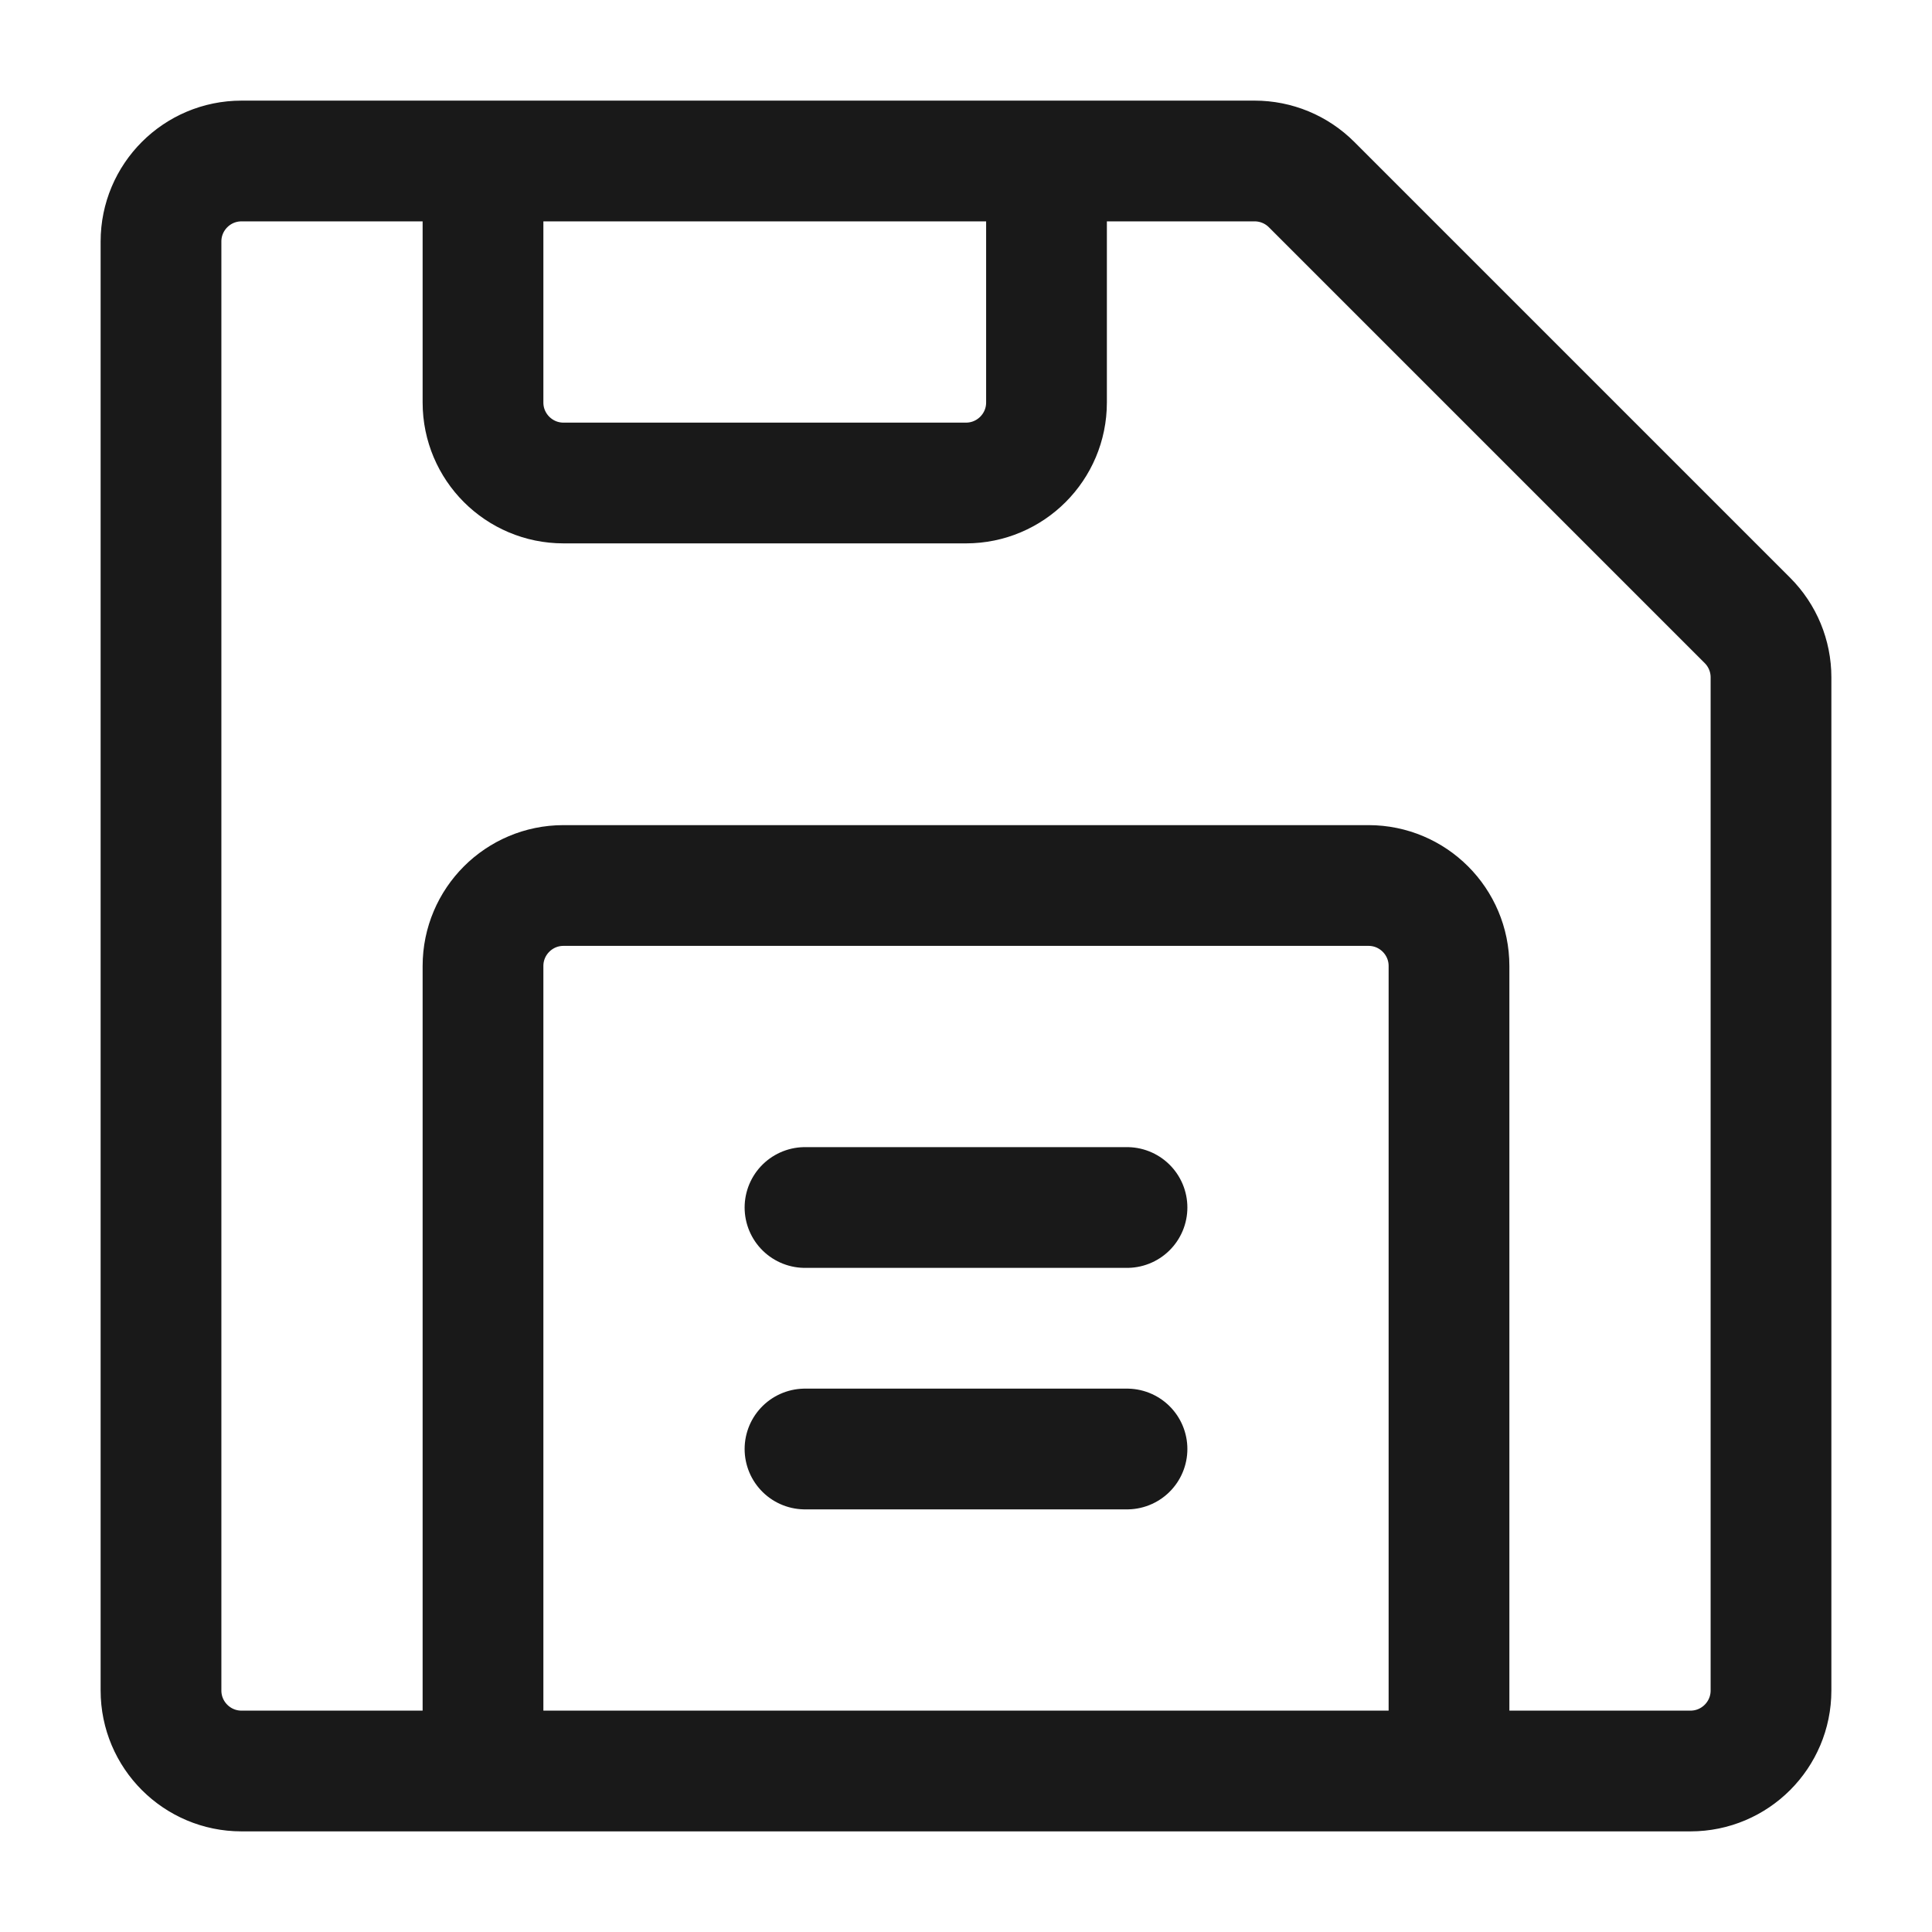
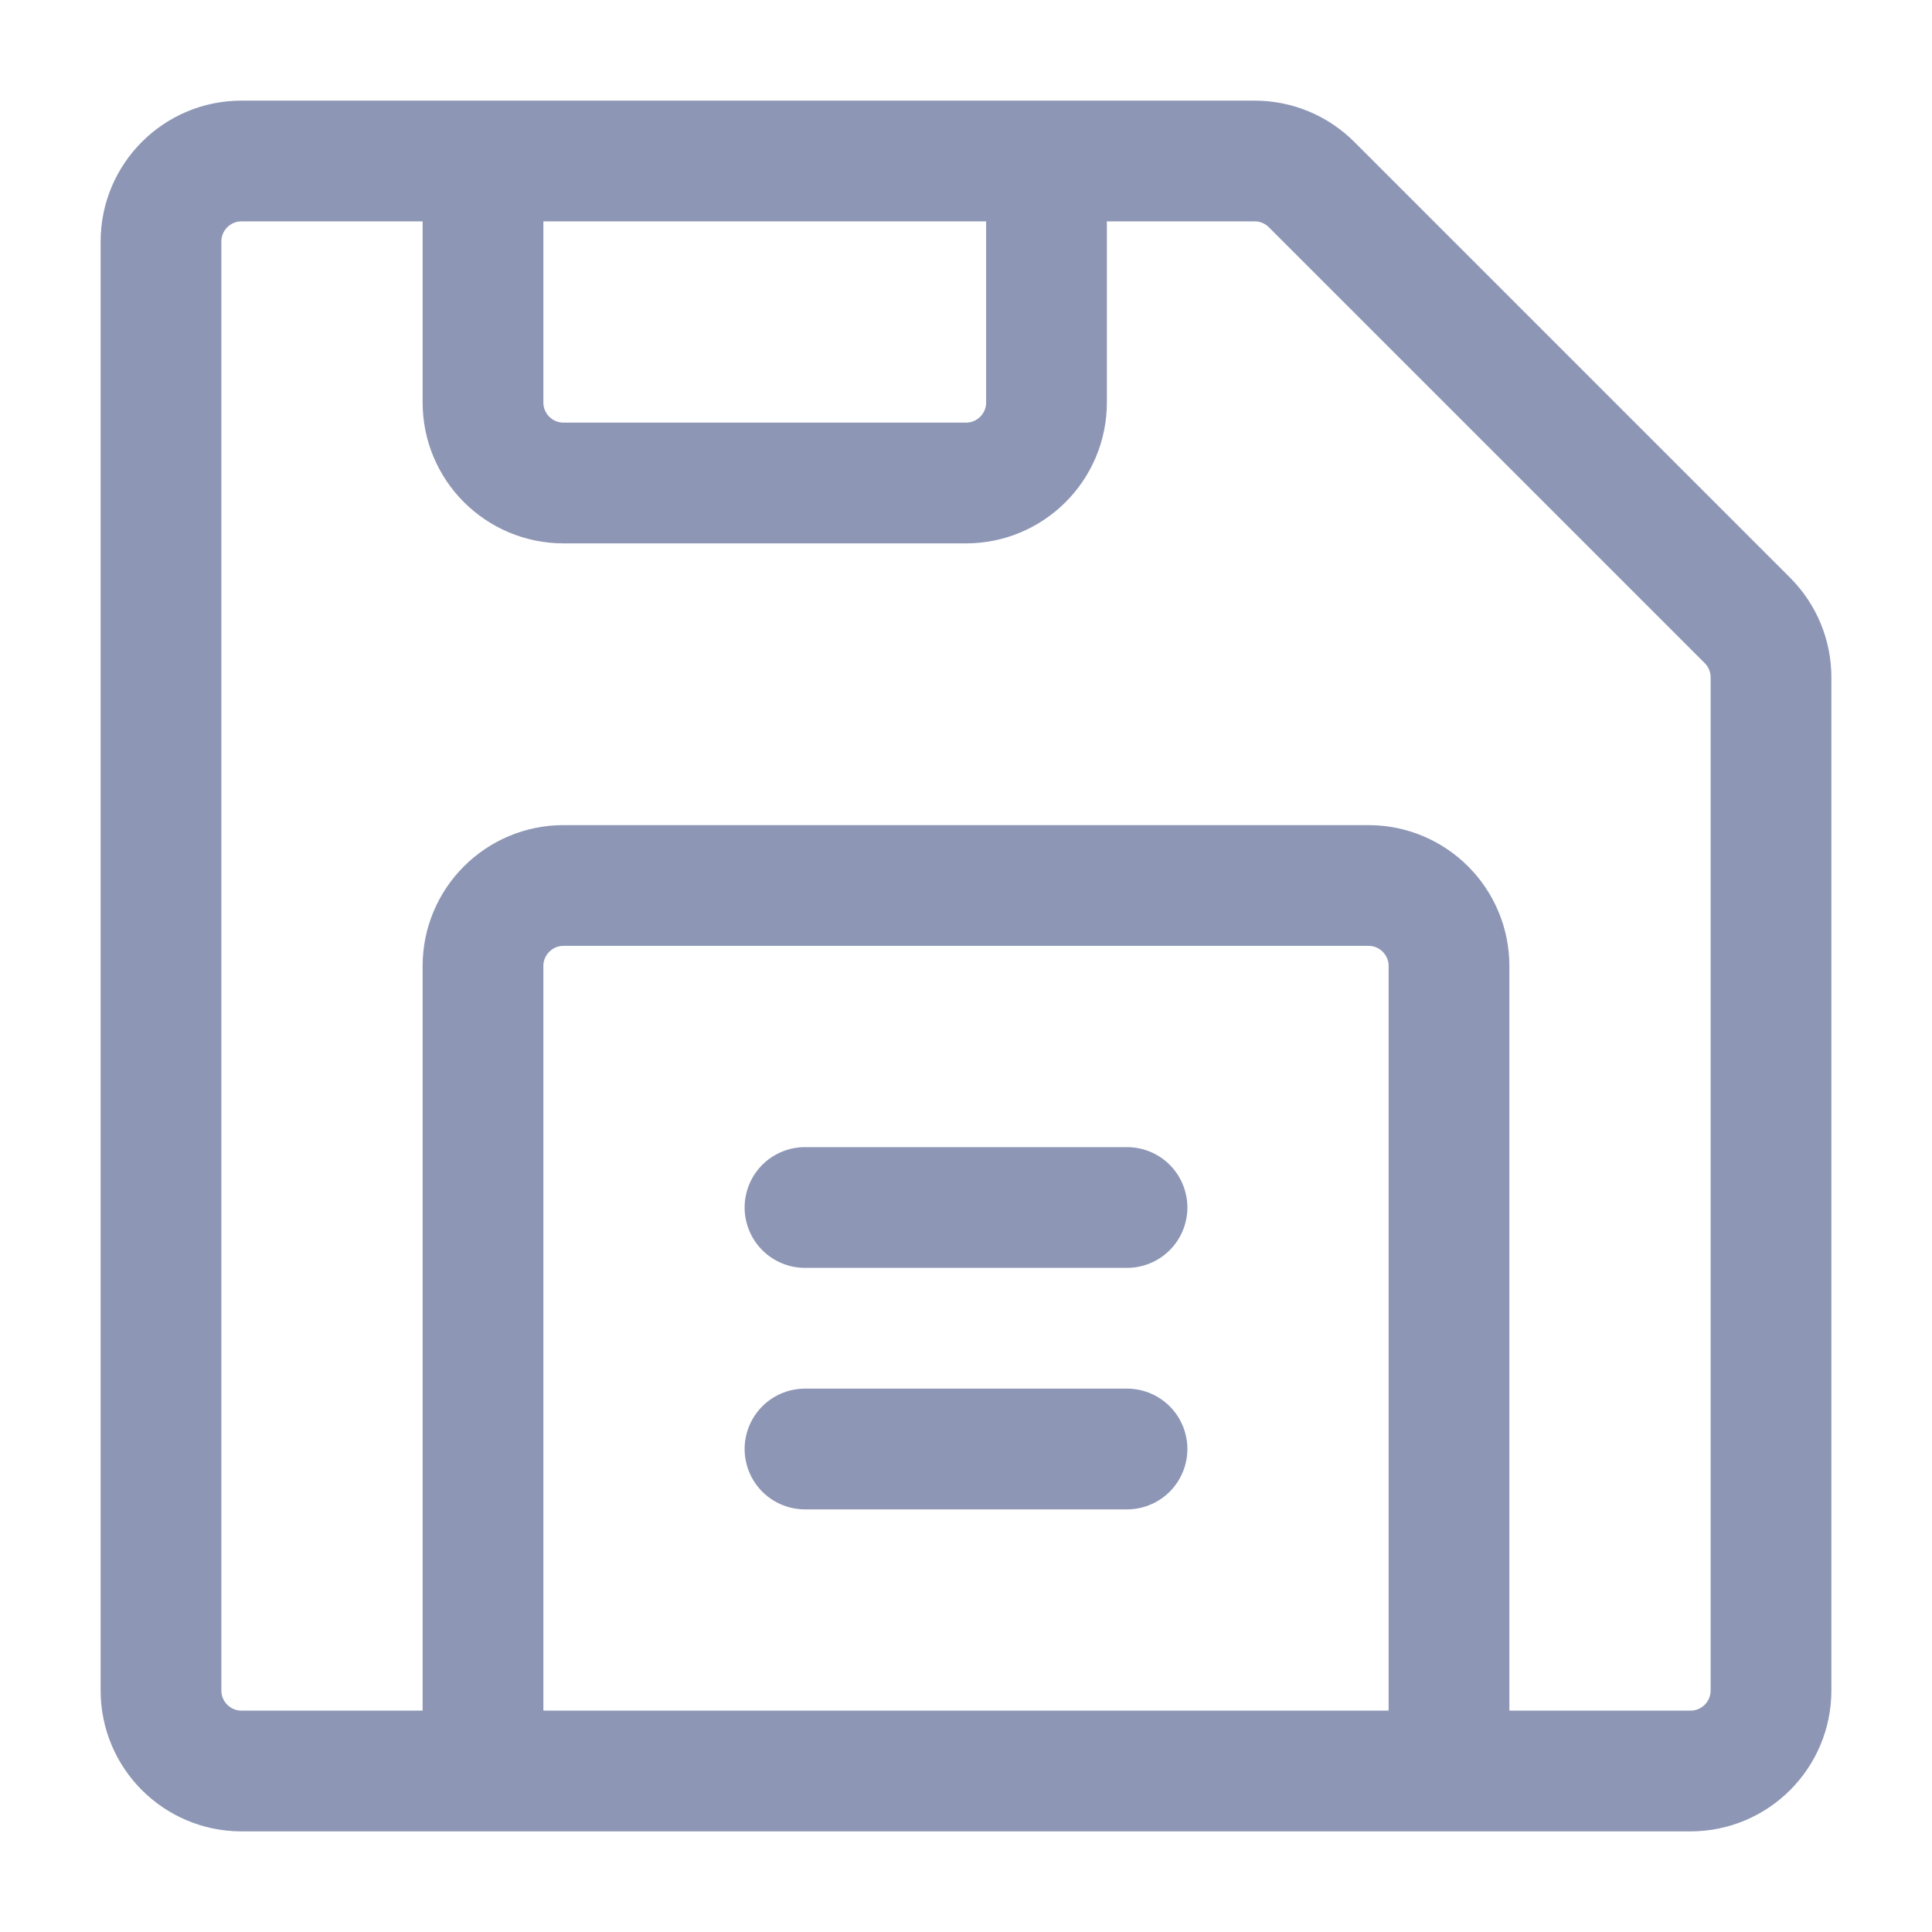
<svg xmlns="http://www.w3.org/2000/svg" width="24" height="24" viewBox="0 0 24 24" fill="none">
-   <path d="M6 2H3C2.448 2 2 2.448 2 3V21C2 21.552 2.448 22 3 22H21C21.552 22 22 21.552 22 21V8.414C22 8.149 21.895 7.895 21.707 7.707L16.293 2.293C16.105 2.105 15.851 2 15.586 2H13M6 2V5C6 5.552 6.448 6 7 6H12C12.552 6 13 5.552 13 5V2M6 2H13M18 22V12C18 11.448 17.552 11 17 11H7C6.448 11 6 11.448 6 12V22M10 15H14M14 18H10" stroke="black" stroke-opacity="0.9" stroke-width="1.5" stroke-linecap="round" />
+   <g id="name=save">
+     <path id="Vector 66" d="M6 2H3C2.448 2 2 2.448 2 3V21C2 21.552 2.448 22 3 22H21C21.552 22 22 21.552 22 21V8.414C22 8.149 21.895 7.895 21.707 7.707L16.293 2.293C16.105 2.105 15.851 2 15.586 2H13M6 2V5C6 5.552 6.448 6 7 6H12C12.552 6 13 5.552 13 5V2M6 2H13M18 22V12C18 11.448 17.552 11 17 11H7C6.448 11 6 11.448 6 12V22M10 15H14M14 18H10" stroke="#8D96B5" stroke-width="1.5" stroke-linecap="round" />
+   </g>
</svg>
